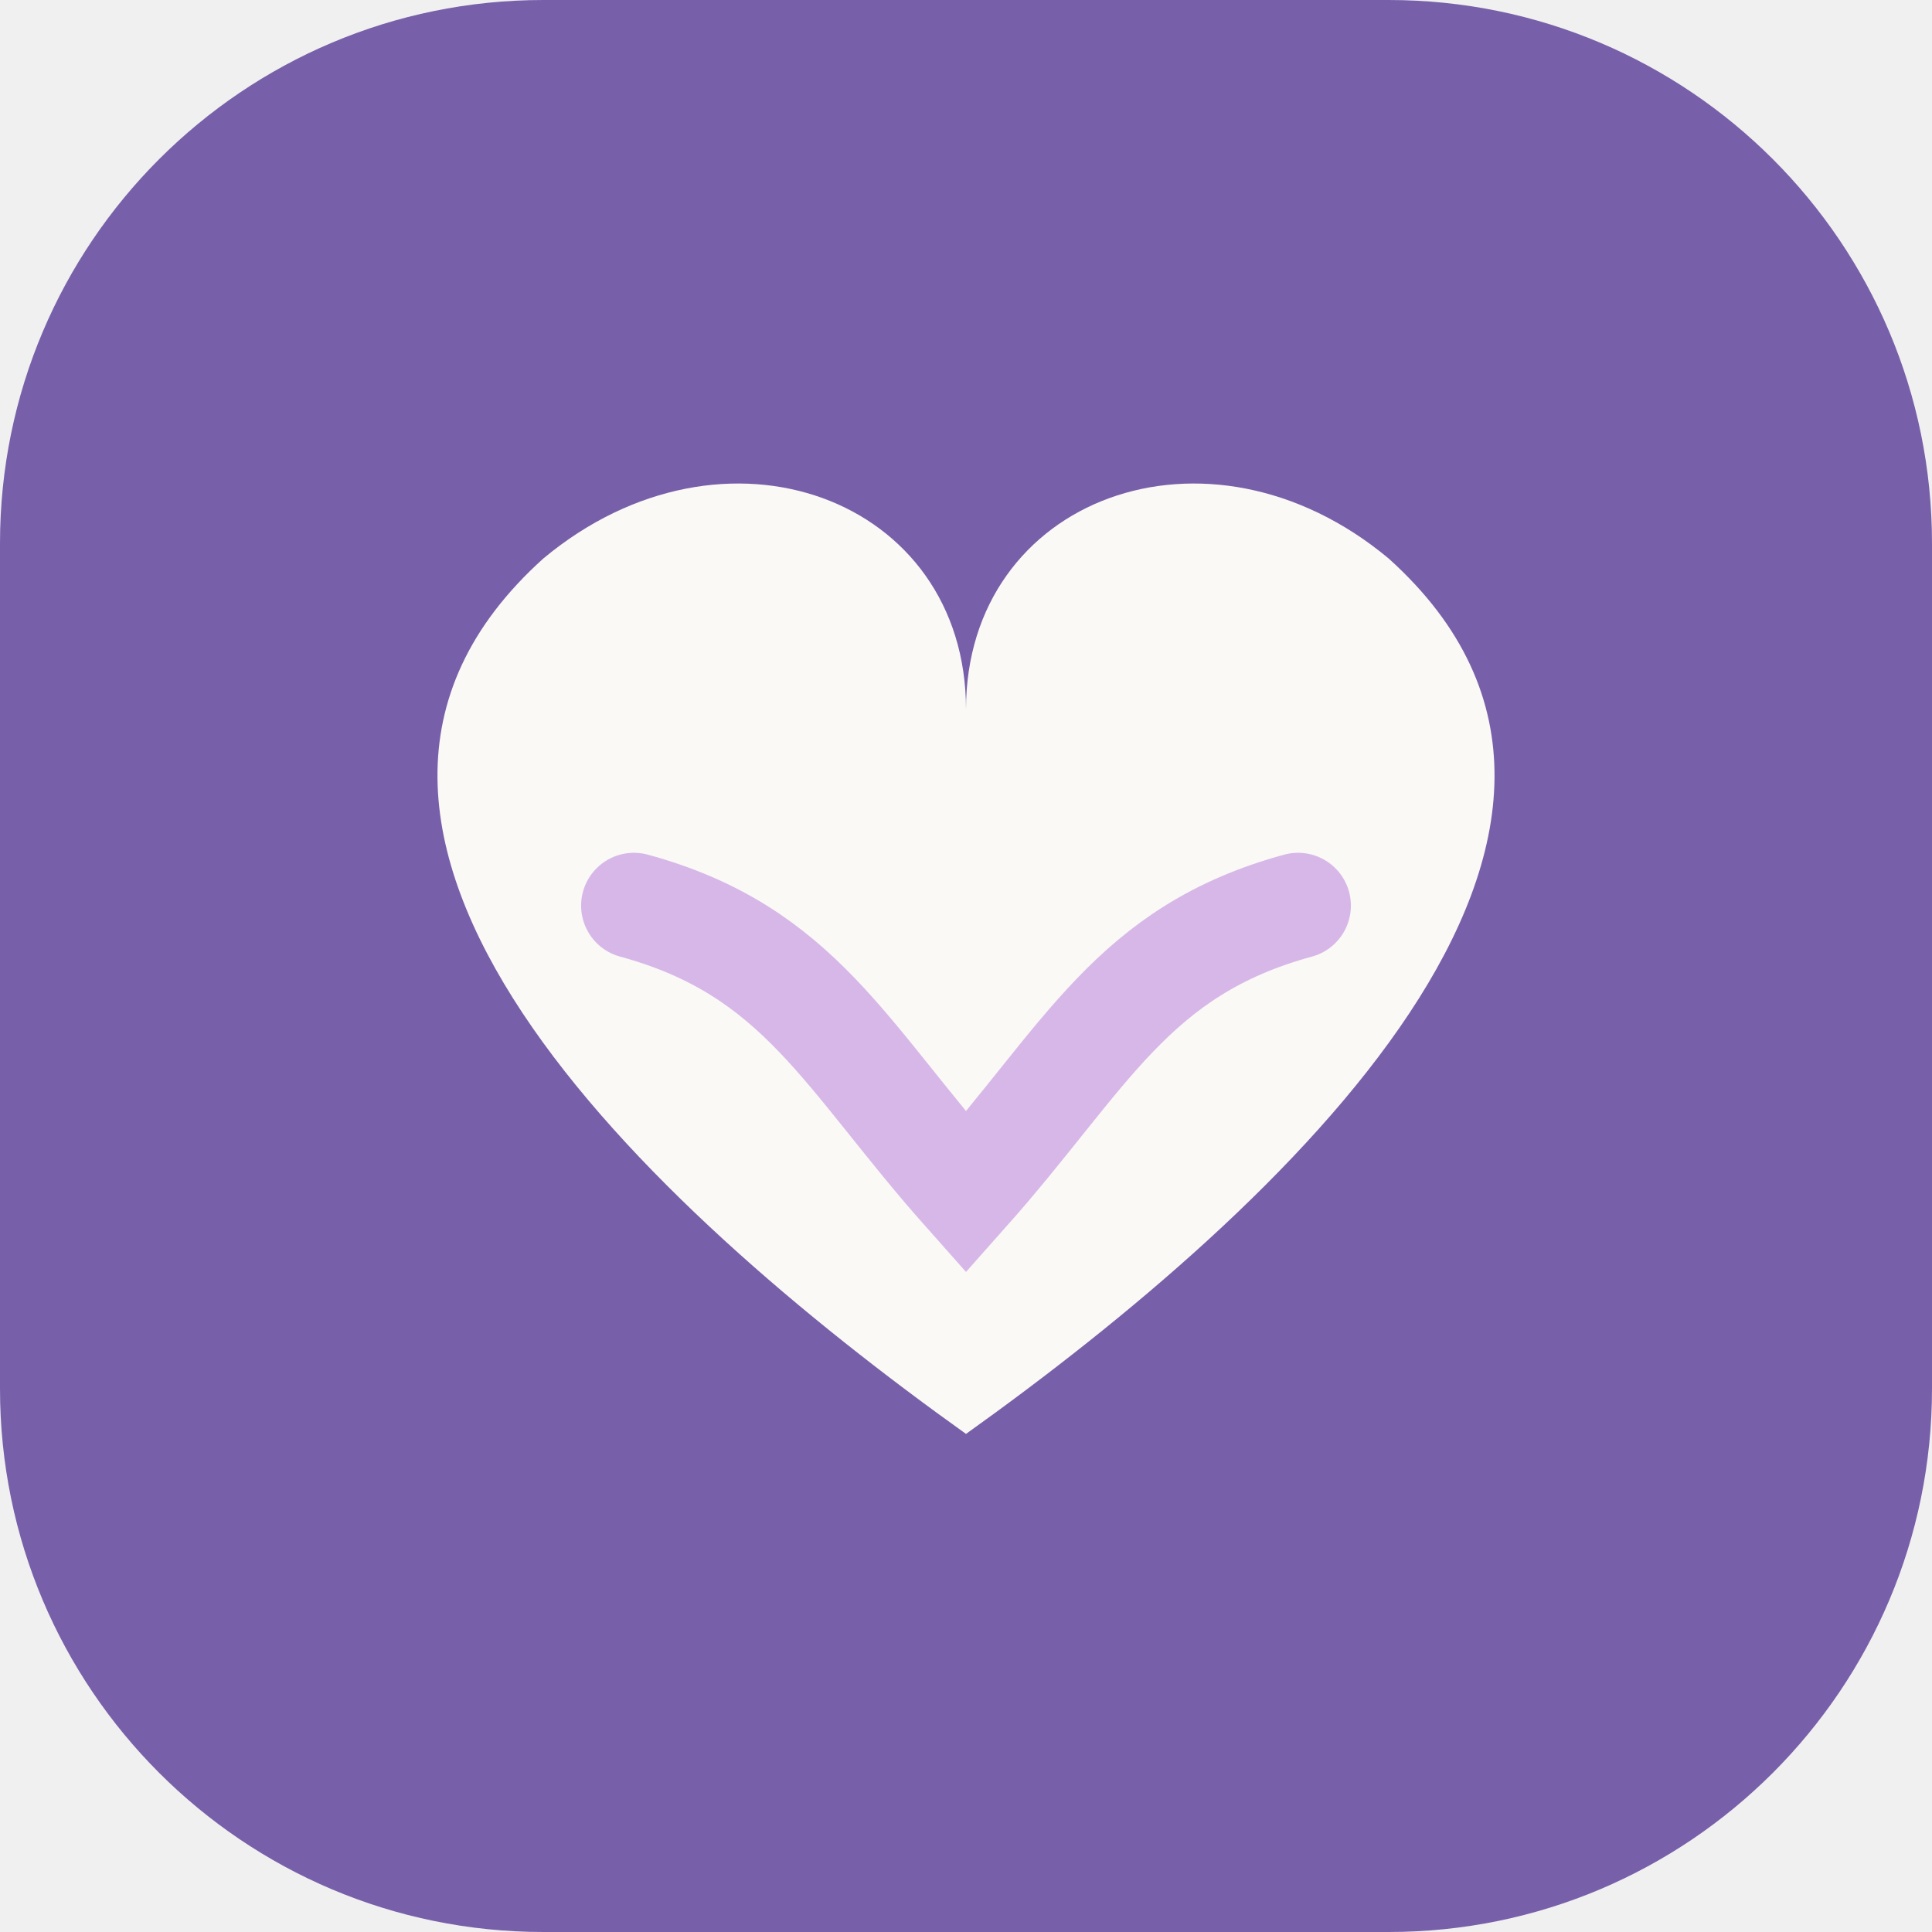
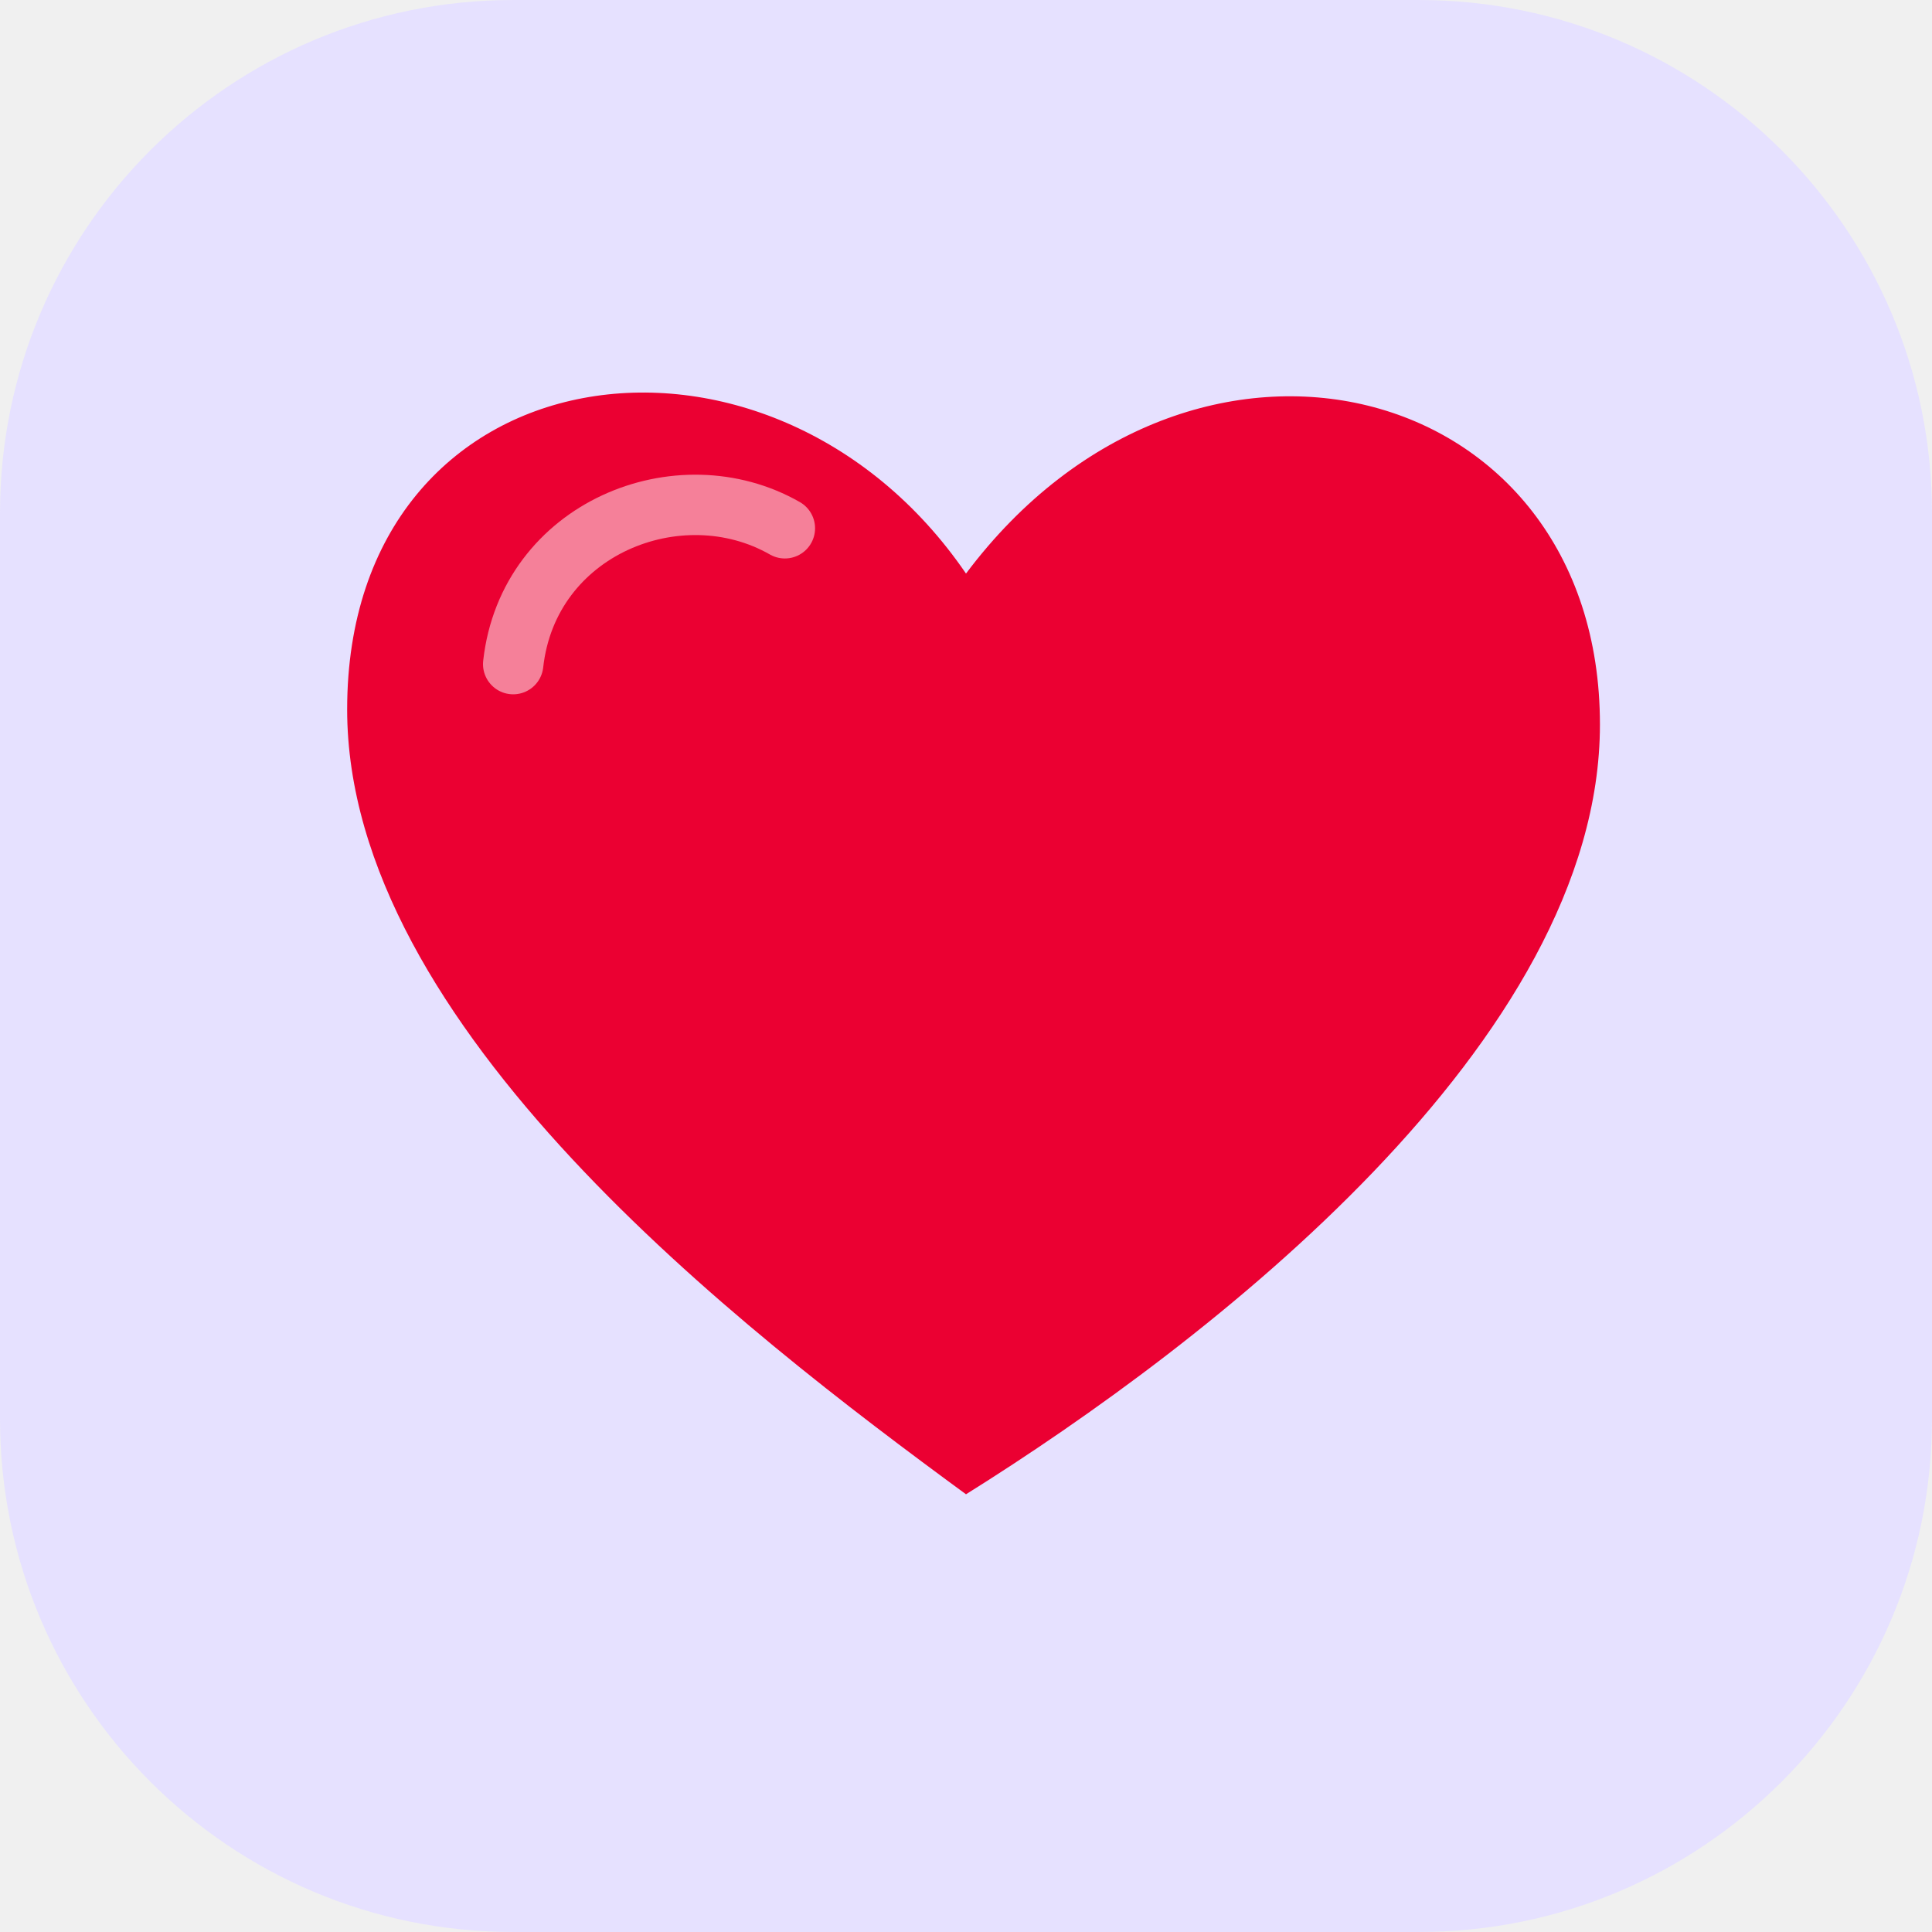
<svg xmlns="http://www.w3.org/2000/svg" viewBox="0 0 128 128">
-   <rect width="128" height="128" rx="36" fill="#7760a9" />
-   <path d="M36 37c12-10 28-4 28 10 0-14 16-20 28-10 20 18-7 43-28 58C43 80 16 55 36 37Z" fill="#faf9f6" />
-   <path d="M42 60c11 3 14 10 22 19 8-9 11-16 22-19" fill="none" stroke="#d7b7e8" stroke-width="7" stroke-linecap="round" />
+   <rect width="128" height="128" rx="34" fill="#E6E1FF" />
+   <path d="M64 99C49 88 23 68 23 47C23 23 51 19 64 38C79 18 106 25 106 48C106 69 80 89 64 99Z" fill="#EB0032" />
+   <path d="M34 44C35 35 45 31 52 35" fill="none" stroke="#FFFFFF" stroke-opacity=".5" stroke-width="4" stroke-linecap="round" />
</svg>
